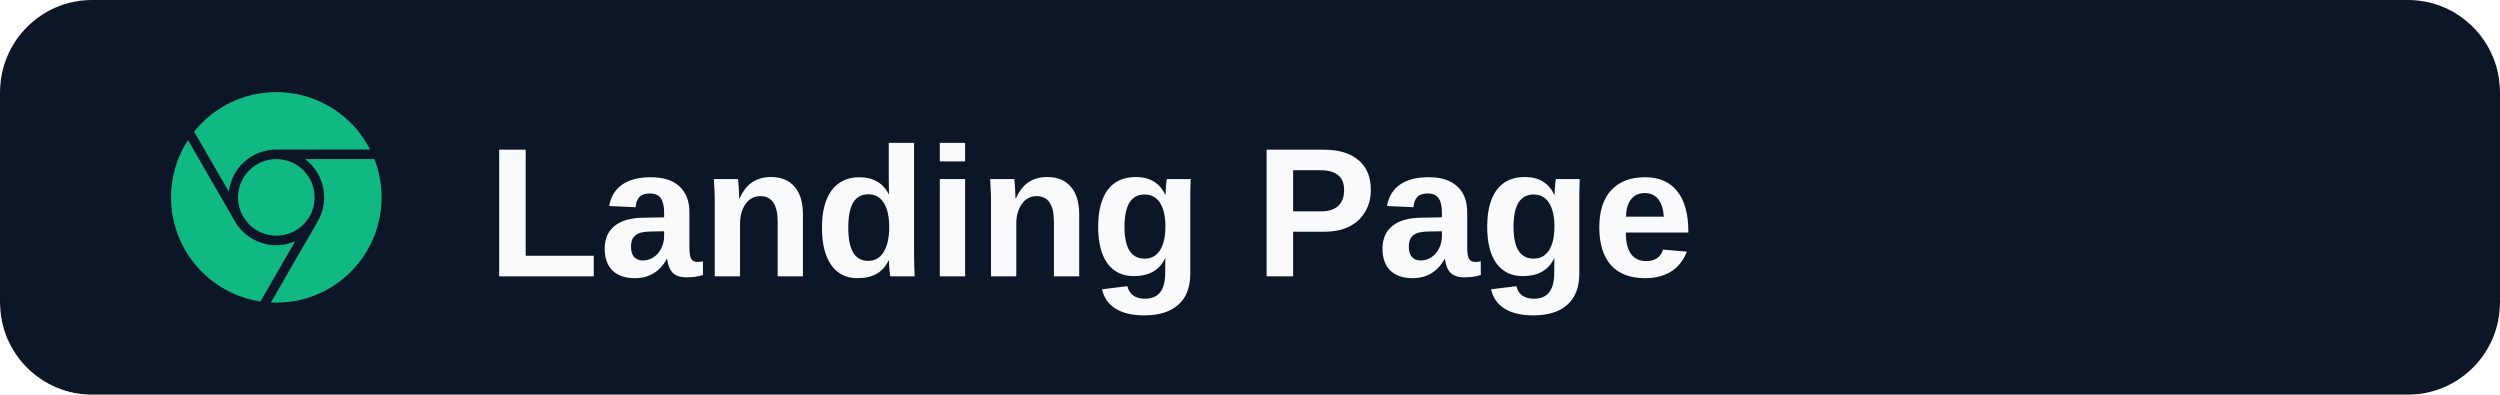
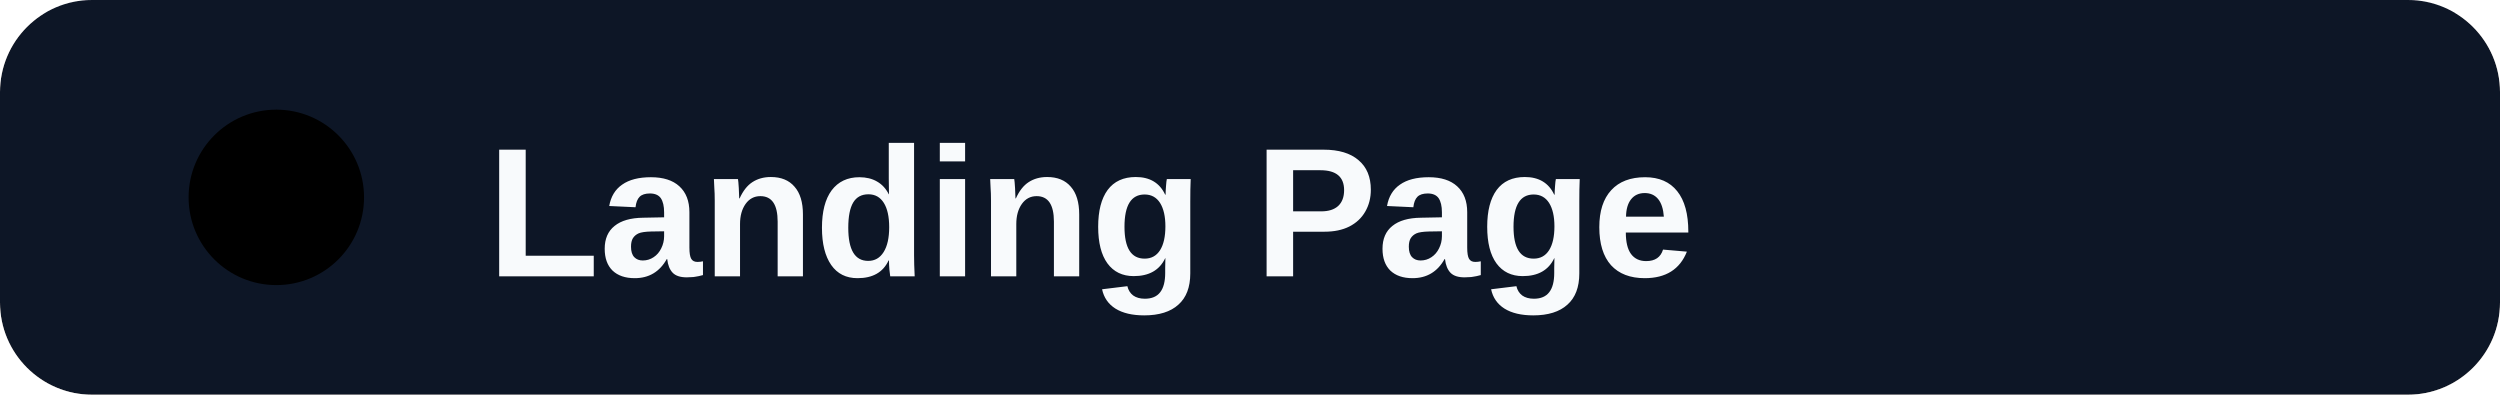
<svg xmlns="http://www.w3.org/2000/svg" width="190" height="30" role="img" aria-label="Landing Page">
  <defs>
    <filter id="glow" x="-20%" y="-20%" width="140%" height="140%">
      <feDropShadow dx="0" dy="1" stdDeviation="1.5" flood-color="#ffffff" flood-opacity="0.35" />
    </filter>
  </defs>
  <rect width="190" height="30" rx="7" fill="#0a1628" filter="url(#glow)" />
-   <path d="M12 0C8.21 0 4.831 1.757 2.632 4.501l3.953 6.848A5.454 5.454 0 0 1 12 6.545h10.691A12 12 0 0 0 12 0zM1.931 5.47A11.943 11.943 0 0 0 0 12c0 6.012 4.42 10.991 10.189 11.864l3.953-6.847a5.45 5.45 0 0 1-6.865-2.29zm13.342 2.166a5.446 5.446 0 0 1 1.45 7.09l.002.001h-.002l-5.344 9.257c.206.01.413.016.621.016 6.627 0 12-5.373 12-12 0-1.54-.29-3.011-.818-4.364zM12 16.364a4.364 4.364 0 1 1 0-8.728 4.364 4.364 0 0 1 0 8.728Z" fill="#10b981" transform="translate(13,7) scale(0.6667)" />
+   <g color="#10b981" transform="translate(13,7) scale(0.6667)">
+     <g>
+       <animate attributeName="opacity" values="1;0.35;1" dur="1.6s" repeatCount="indefinite" />
+       <circle cx="12" cy="12" r="10" />
+       <line x1="2" y1="12" x2="22" y2="12" />
+       <path d="M12 2a15.3 15.3 0 0 1 4 10 15.3 15.3 0 0 1-4 10 15.3 15.3 0 0 1-4-10 15.3 15.3 0 0 1 4-10z" />
+     </g>
+   </g>
  <text x="37" y="21" font-family="Verdana, Arial, sans-serif" font-size="14" font-weight="700" fill="#f8fafc">Landing Page</text>
</svg>
